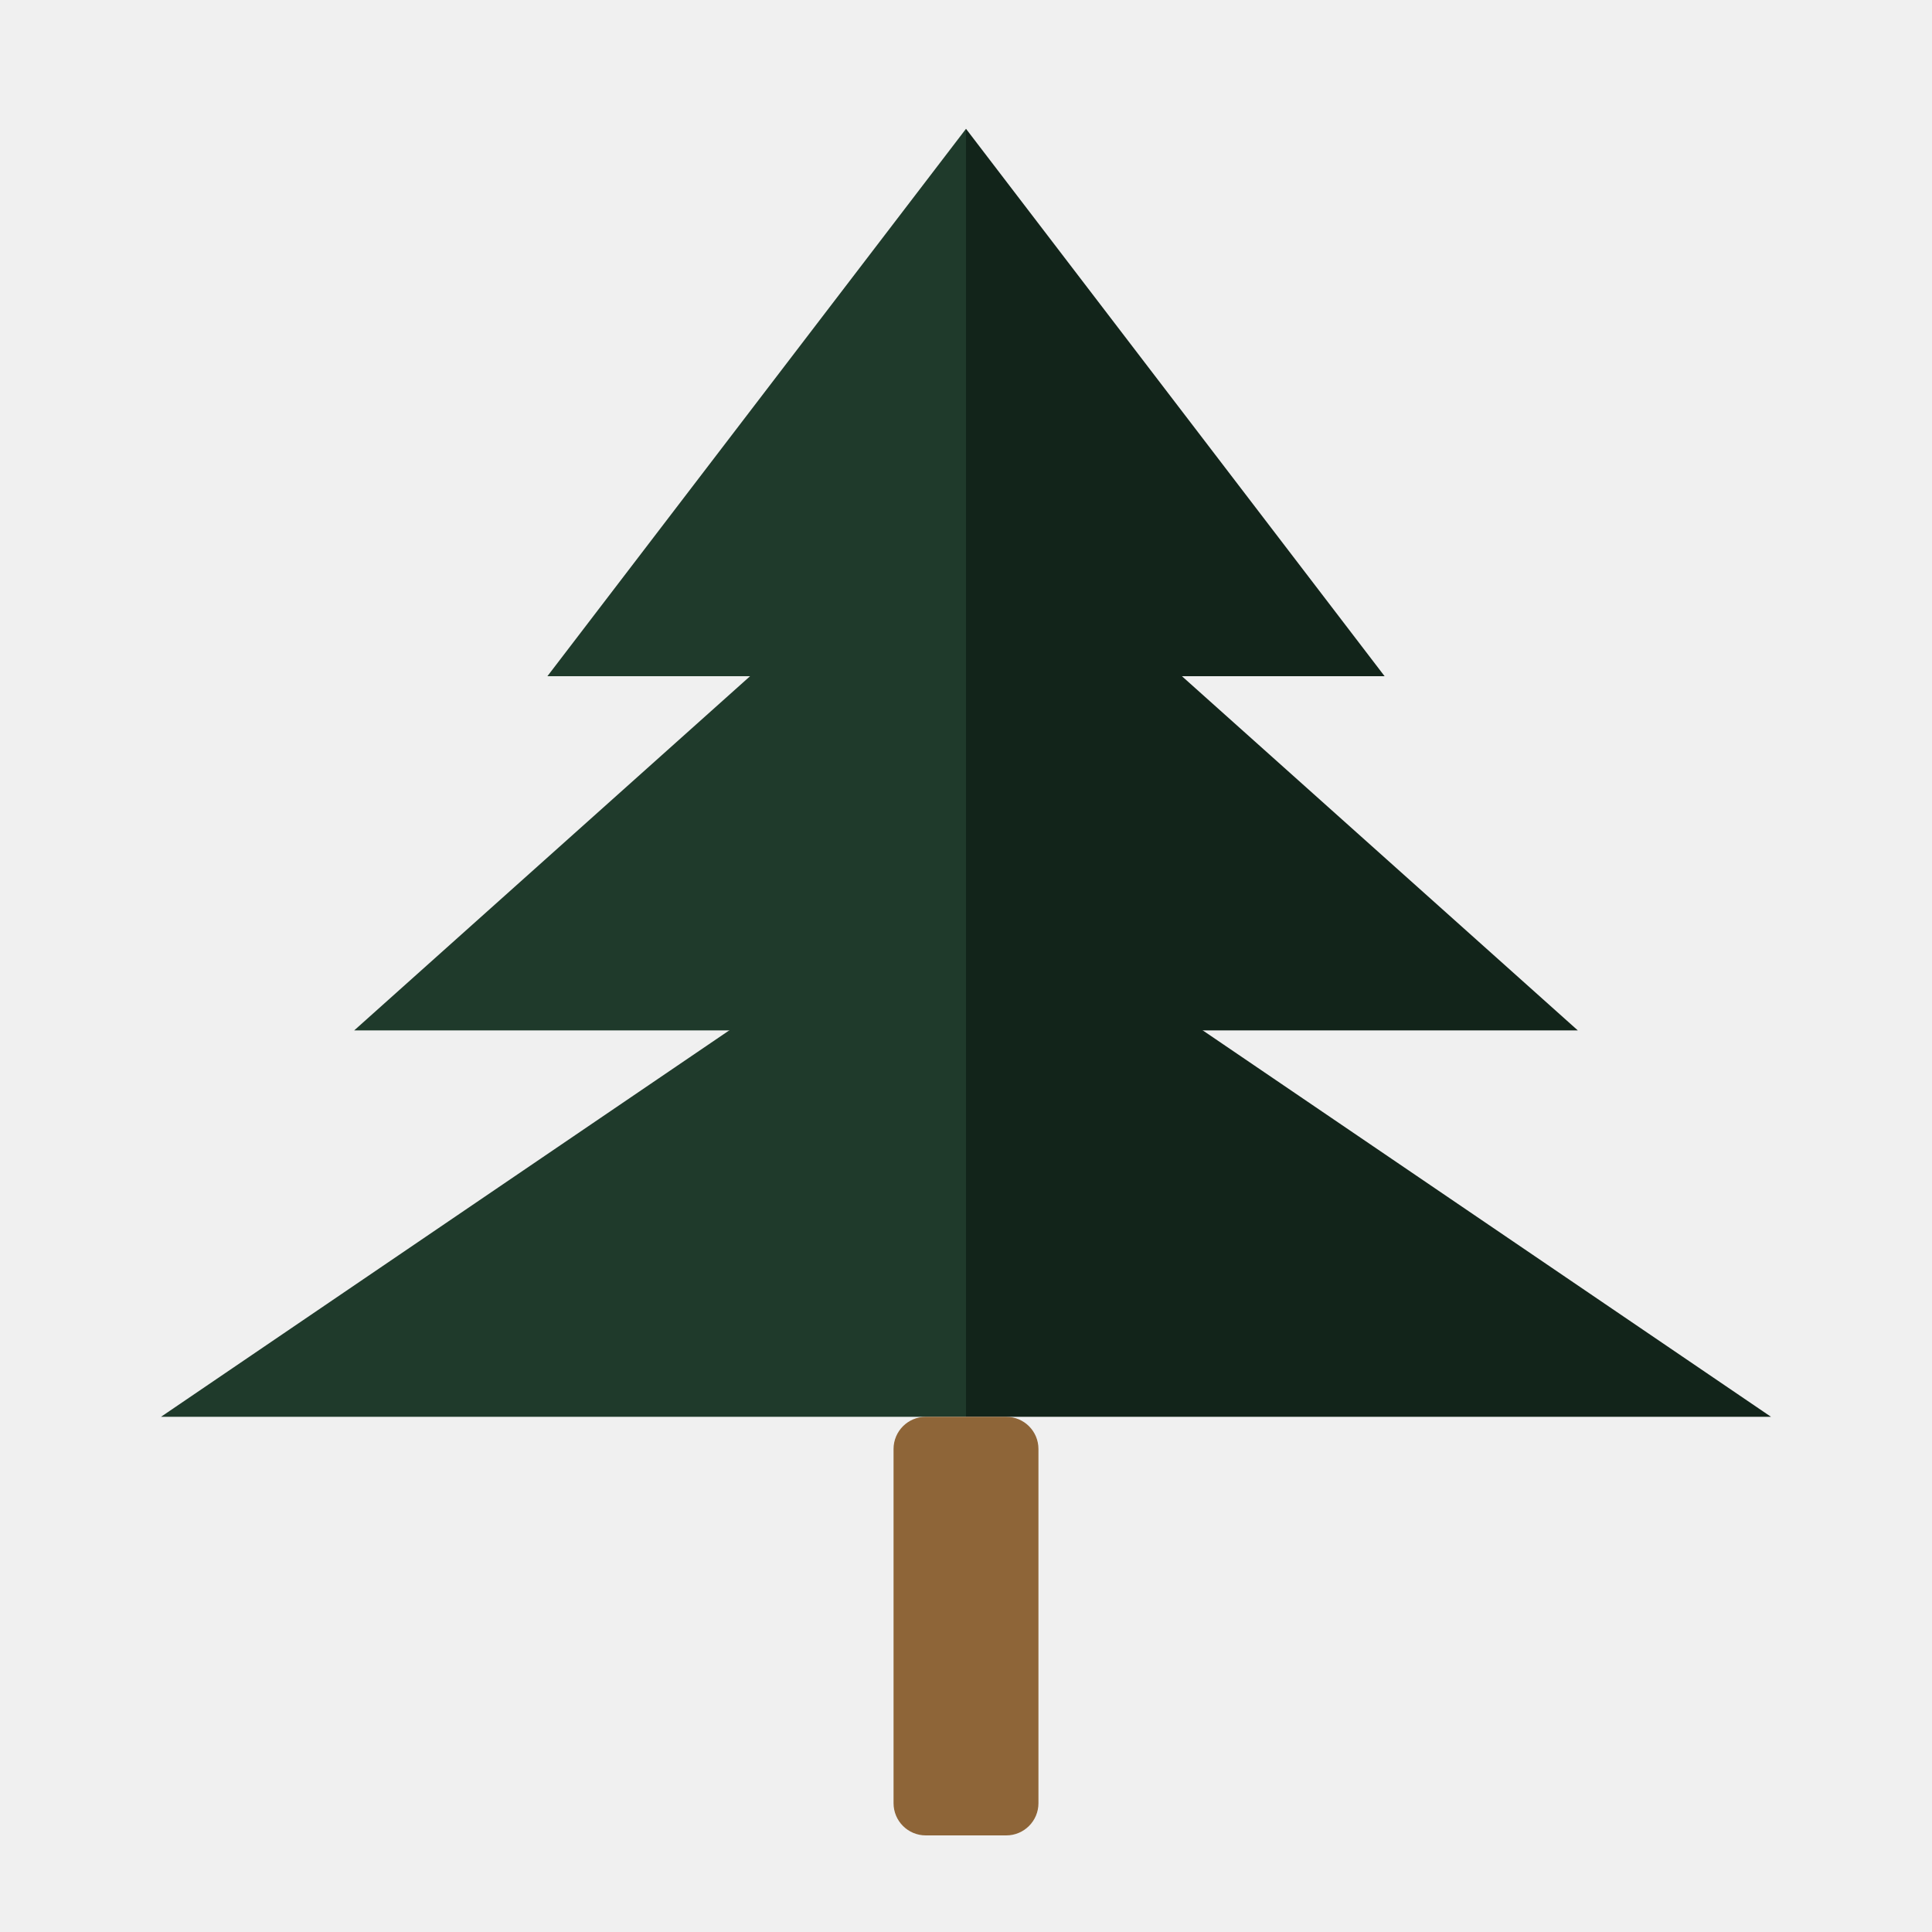
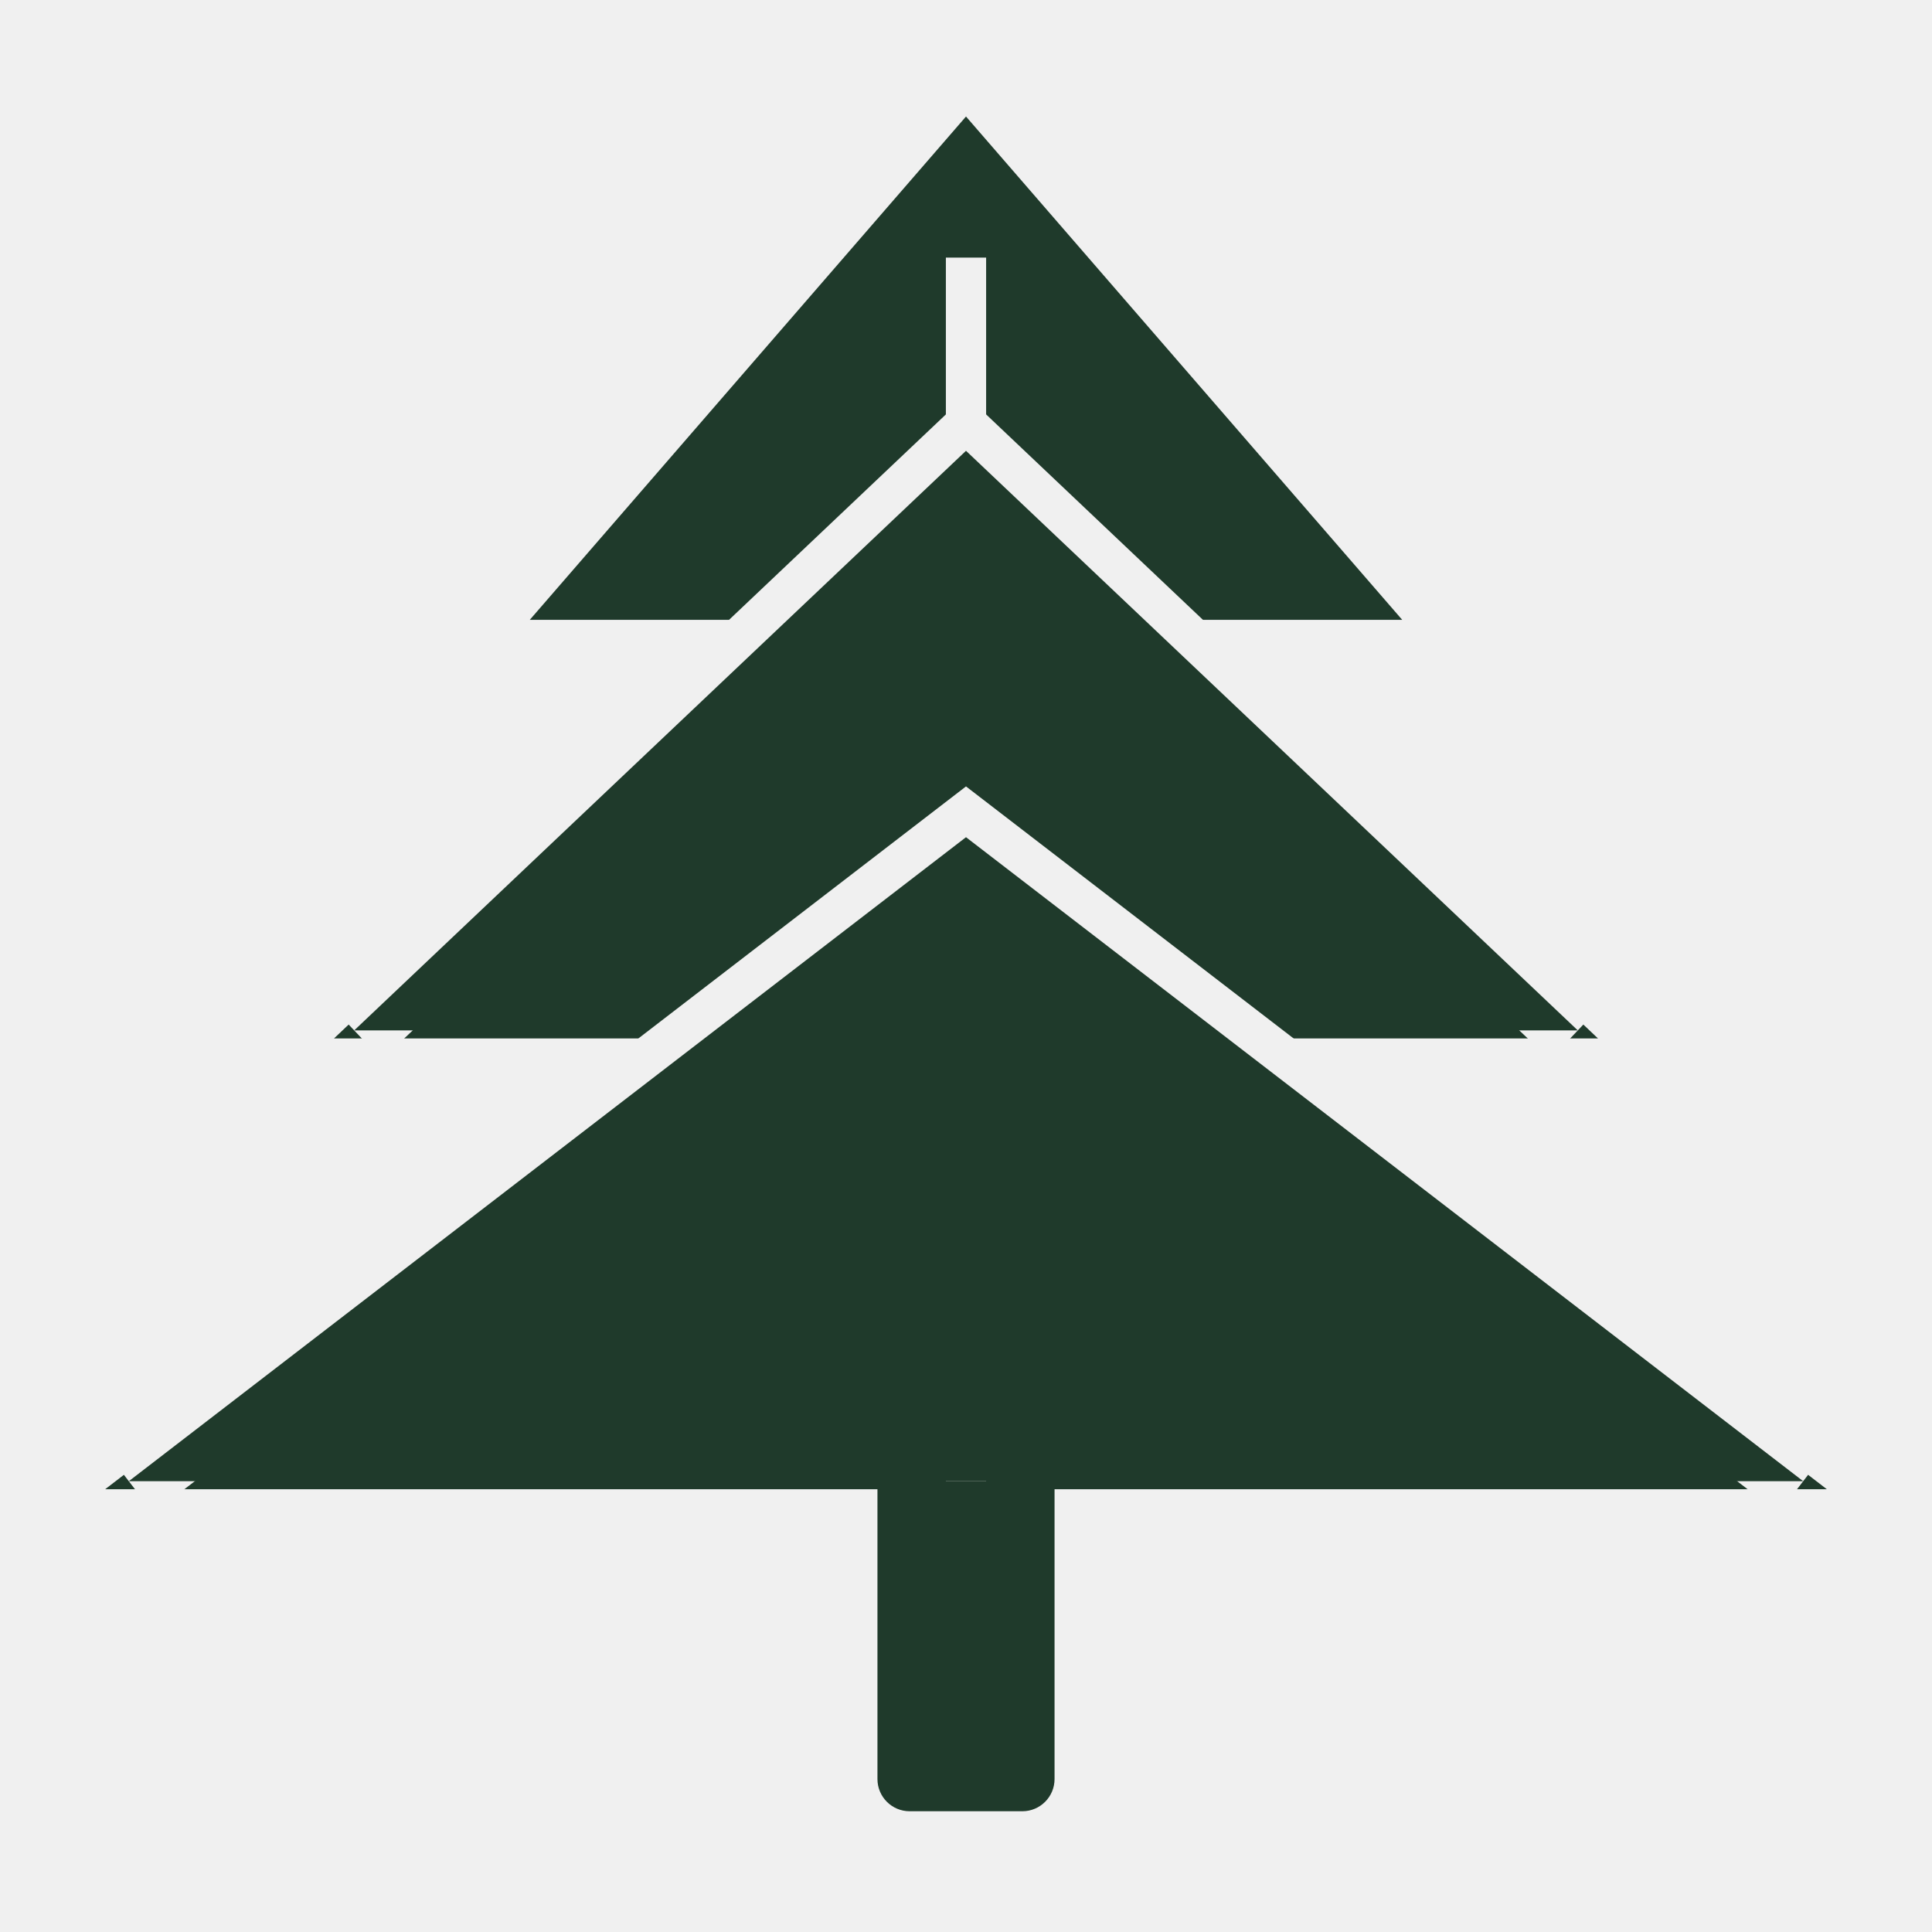
<svg xmlns="http://www.w3.org/2000/svg" viewBox="0 0 120 120" width="120" height="120">
-   <path d="M60 8 L60 42 L34.0 42 Z" fill="#1F3A2B" />
-   <path d="M60 8 L86.0 42 L60 42 Z" fill="#12241A" />
-   <path d="M60 30 L60 64 L22.0 64 Z" fill="#1F3A2B" />
-   <path d="M60 30 L98.0 64 L60 64 Z" fill="#12241A" />
-   <path d="M60 54 L60 88 L10.0 88 Z" fill="#1F3A2B" />
-   <path d="M60 54 L110.0 88 L60 88 Z" fill="#12241A" />
-   <rect x="55.5" y="88" width="9" height="26" rx="2" fill="#8E6538" />
+   <mask id="m4" maskUnits="userSpaceOnUse" x="0" y="0" width="120" height="120">
+     <g fill="#fff" stroke="#fff">
+       <path d="M60 8 L86.0 38 L34.0 38 Z" />
+       <path d="M60 28 L98.0 64 L22.0 64 Z" />
+       <path d="M60 52 L112.0 92 L8.0 92 Z" />
+       <rect x="55" y="90" width="10" height="22" rx="1.5" />
+     </g>
+     <g fill="#000" stroke="#000">
+       <path d="M60 16 V38" fill="none" stroke-width="2.5" />
+       <path d="M60 36 V64" fill="none" stroke-width="2.5" />
+       <path d="M60 60 V92" fill="none" stroke-width="2.5" />
+       <path d="M22.0 64 L60 28 L98.0 64" fill="none" stroke-width="5" />
+       <path d="M60 28 L98.0 64 L22.0 64 Z" fill="#fff" stroke="none" />
+       <path d="M8.0 92 L60 52 L112.0 92" fill="none" stroke-width="5" />
+       <path d="M60 52 L112.0 92 L8.0 92 Z" fill="#fff" stroke="none" />
+     </g>
+   </mask>
+   <rect width="120" height="120" fill="#1F3A2B" mask="url(#m4)" />
</svg>
